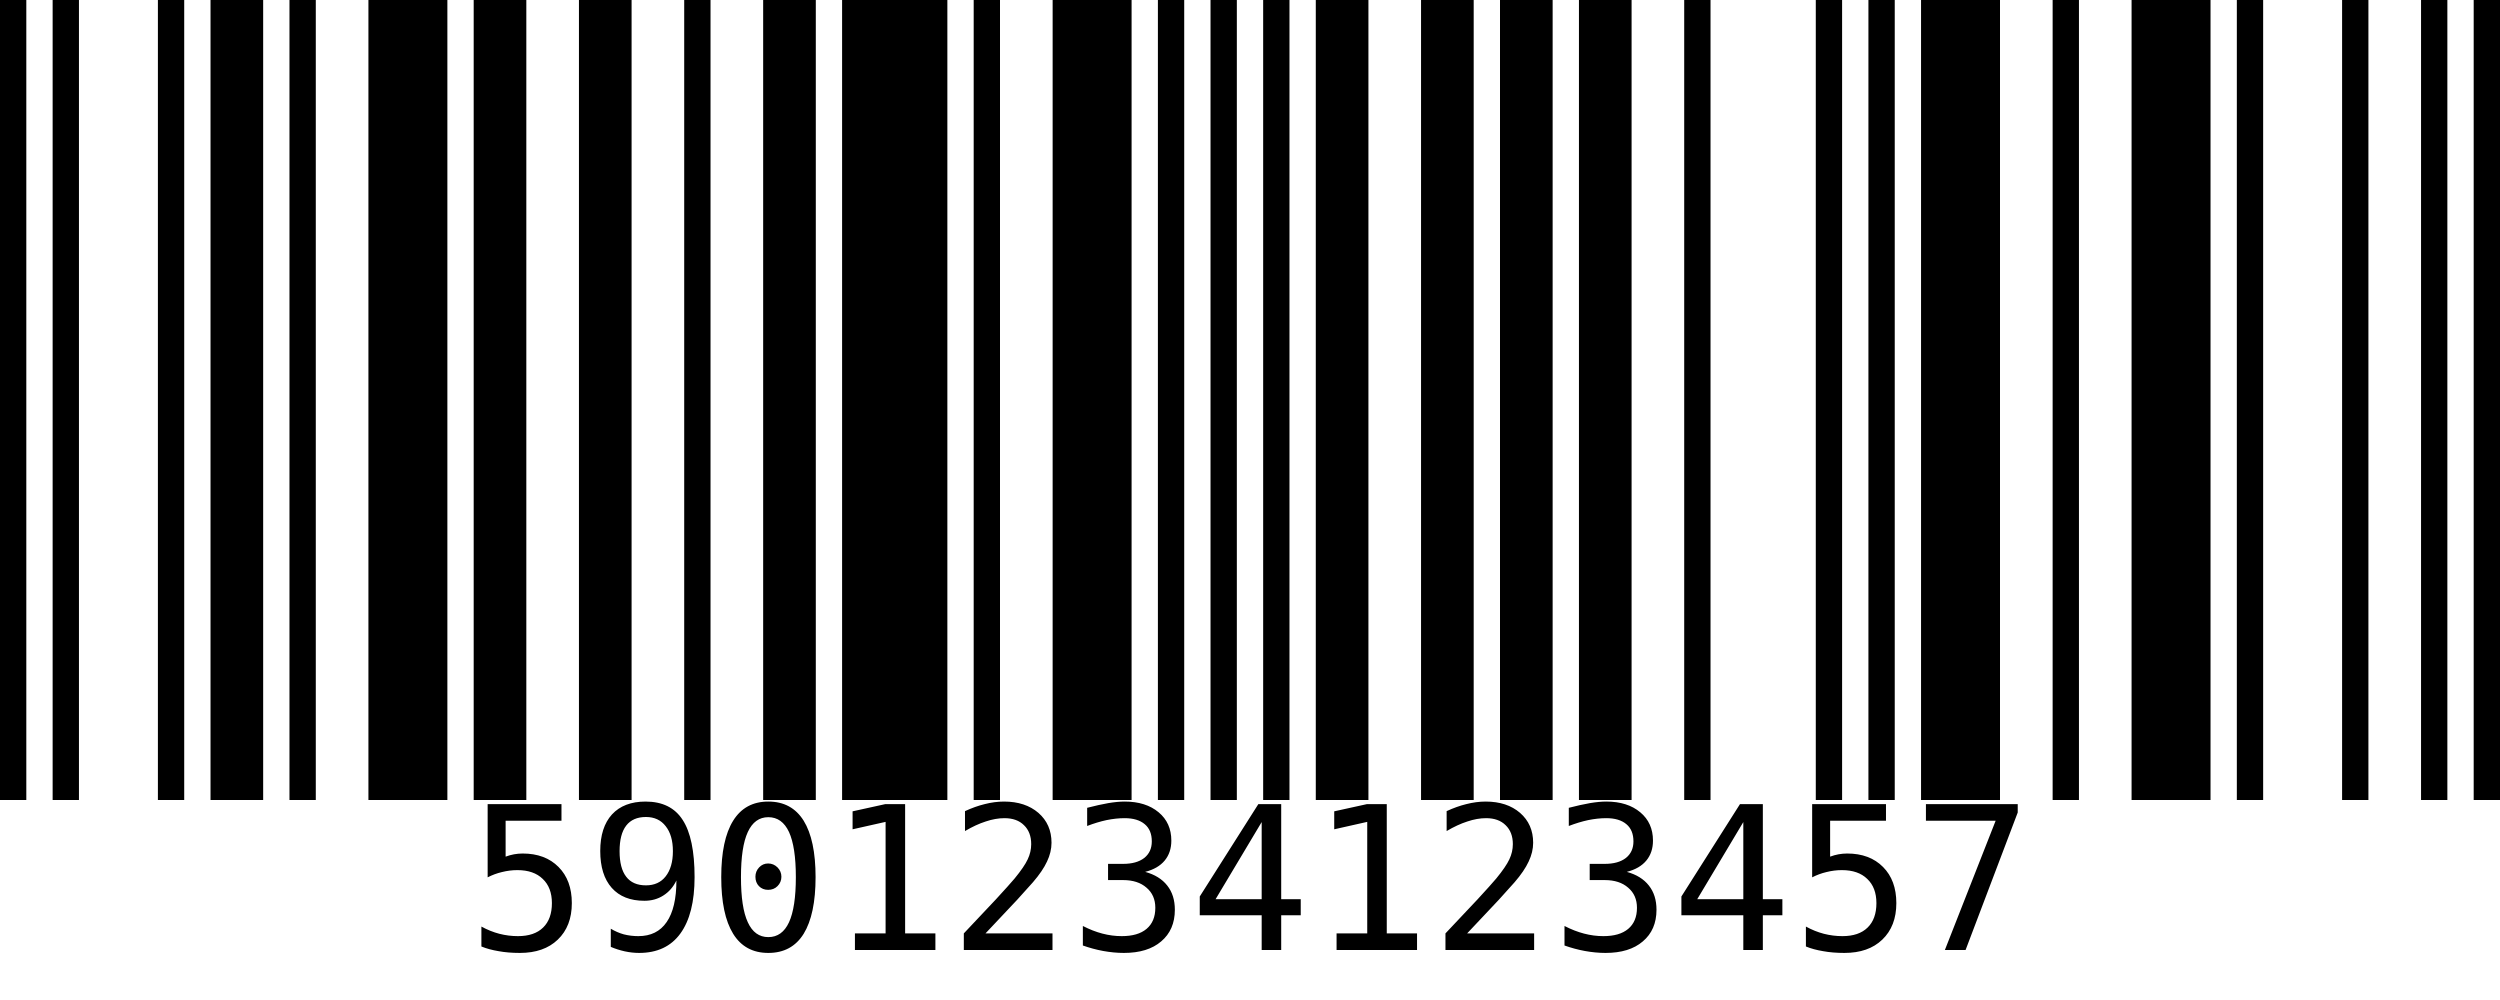
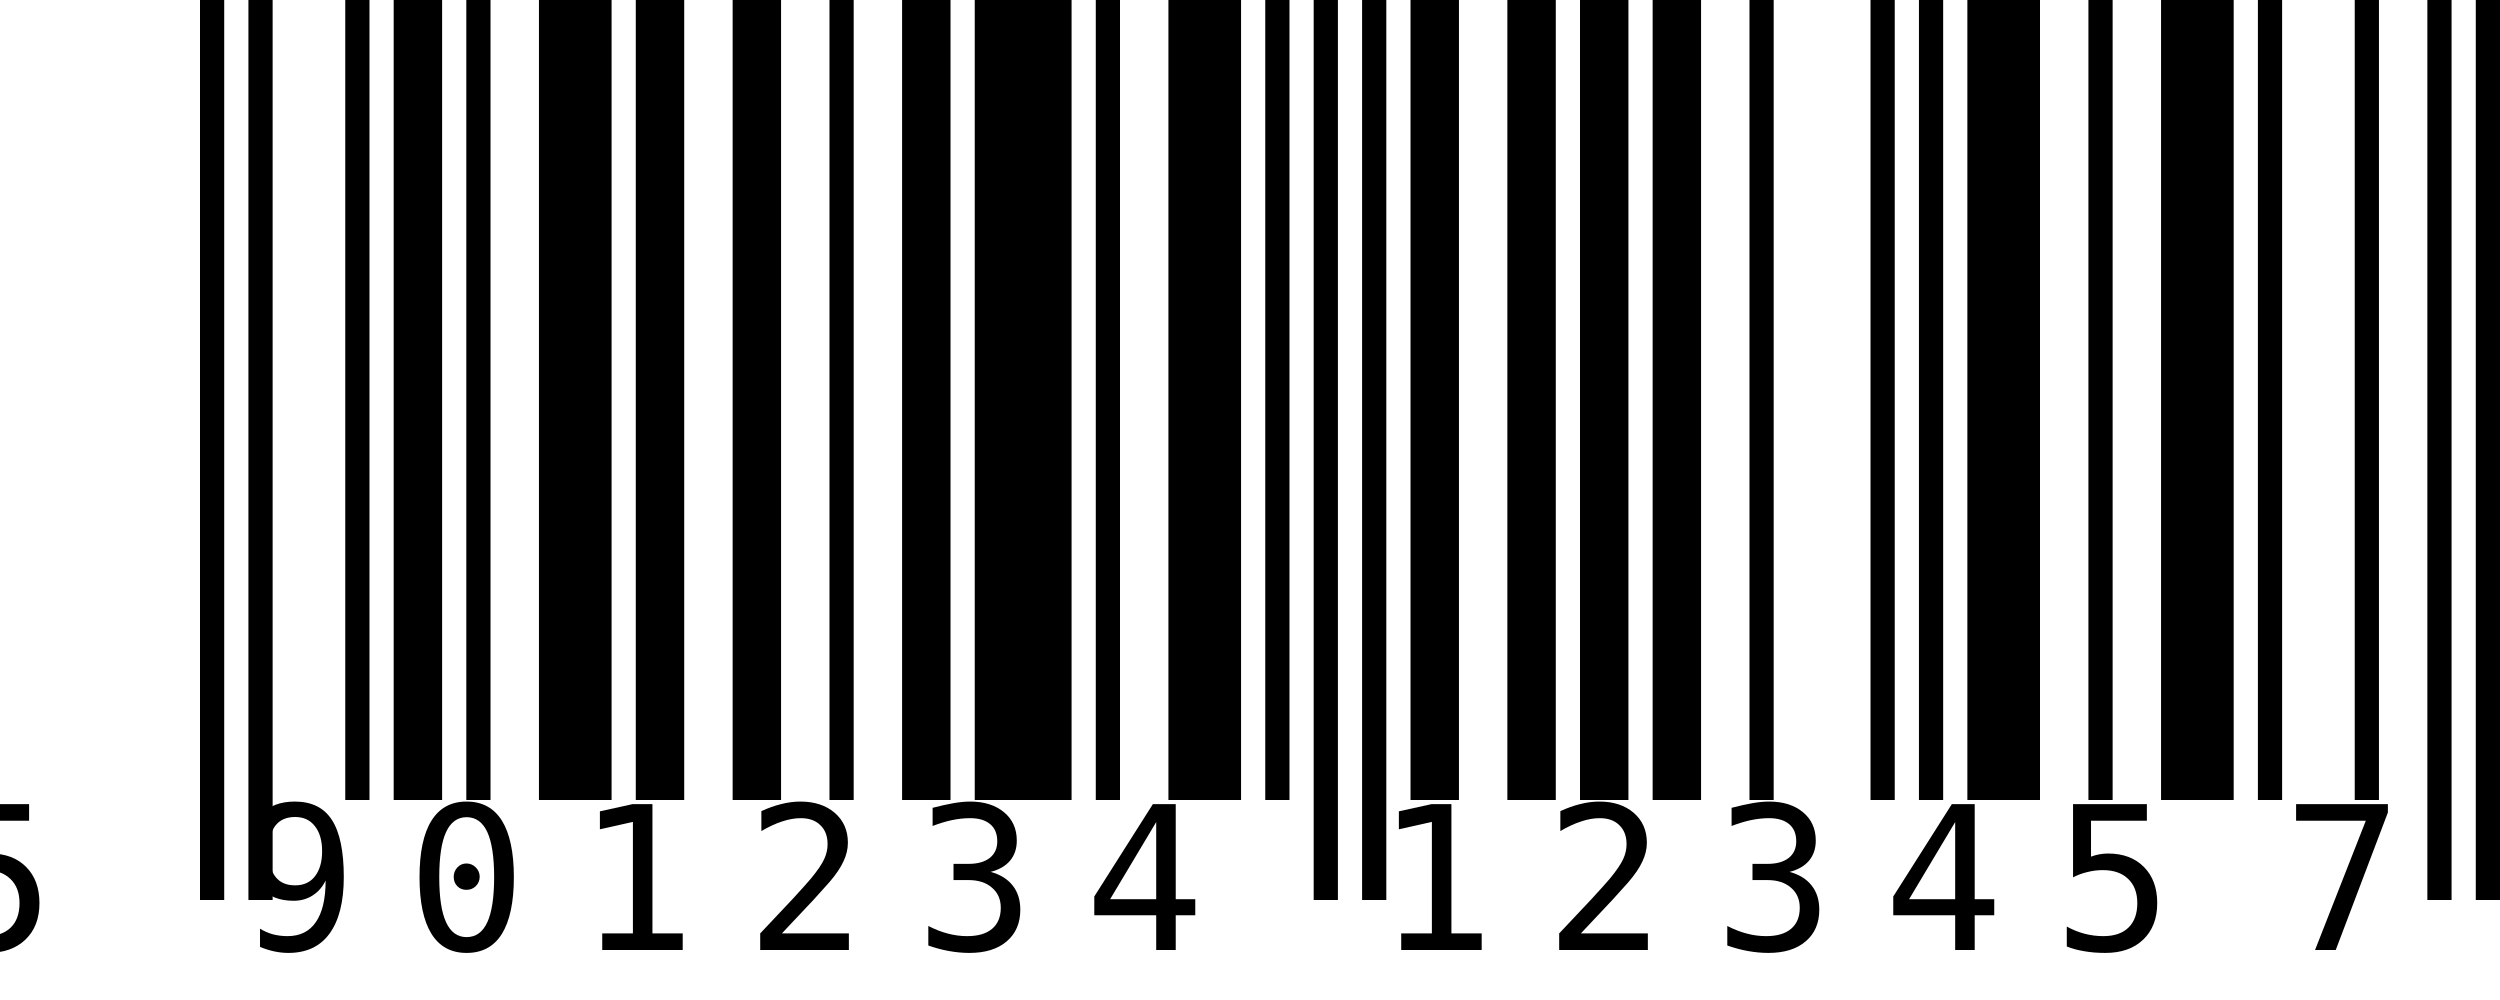
<svg xmlns="http://www.w3.org/2000/svg" viewBox="0 0 200 80">
-   <path d="M 0 0 h 2.105 v 64 h -2.105 z M 4.211 0 h 2.105 v 64 h -2.105 z M 12.632 0 h 2.105 v 64 h -2.105 z M 16.842 0 h 4.211 v 64 h -4.211 z M 23.158 0 h 2.105 v 64 h -2.105 z M 29.474 0 h 6.316 v 64 h -6.316 z M 37.895 0 h 4.211 v 64 h -4.211 z M 46.316 0 h 4.211 v 64 h -4.211 z M 54.737 0 h 2.105 v 64 h -2.105 z M 61.053 0 h 4.211 v 64 h -4.211 z M 67.368 0 h 8.421 v 64 h -8.421 z M 77.895 0 h 2.105 v 64 h -2.105 z M 84.211 0 h 6.316 v 64 h -6.316 z M 92.632 0 h 2.105 v 64 h -2.105 z M 96.842 0 h 2.105 v 64 h -2.105 z M 101.053 0 h 2.105 v 64 h -2.105 z M 105.263 0 h 4.211 v 64 h -4.211 z M 113.684 0 h 4.211 v 64 h -4.211 z M 120 0 h 4.211 v 64 h -4.211 z M 126.316 0 h 4.211 v 64 h -4.211 z M 134.737 0 h 2.105 v 64 h -2.105 z M 145.263 0 h 2.105 v 64 h -2.105 z M 149.474 0 h 2.105 v 64 h -2.105 z M 153.684 0 h 6.316 v 64 h -6.316 z M 164.211 0 h 2.105 v 64 h -2.105 z M 170.526 0 h 6.316 v 64 h -6.316 z M 178.947 0 h 2.105 v 64 h -2.105 z M 187.368 0 h 2.105 v 64 h -2.105 z M 193.684 0 h 2.105 v 64 h -2.105 z M 197.895 0 h 2.105 v 64 h -2.105 z " style="fill: #000000" />
+   <path d="M 16 0 h 1.937 v 72 h -1.937 z M 19.874 0 h 1.937 v 72 h -1.937 z M 27.621 0 h 1.937 v 64 h -1.937 z M 31.495 0 h 3.874 v 64 h -3.874 z M 37.305 0 h 1.937 v 64 h -1.937 z M 43.116 0 h 5.811 v 64 h -5.811 z M 50.863 0 h 3.874 v 64 h -3.874 z M 58.611 0 h 3.874 v 64 h -3.874 z M 66.358 0 h 1.937 v 64 h -1.937 z M 72.168 0 h 3.874 v 64 h -3.874 z M 77.979 0 h 7.747 v 64 h -7.747 z M 87.663 0 h 1.937 v 64 h -1.937 z M 93.474 0 h 5.811 v 64 h -5.811 z M 101.221 0 h 1.937 v 64 h -1.937 z M 105.095 0 h 1.937 v 72 h -1.937 z M 108.968 0 h 1.937 v 72 h -1.937 z M 112.842 0 h 3.874 v 64 h -3.874 z M 120.589 0 h 3.874 v 64 h -3.874 z M 126.4 0 h 3.874 v 64 h -3.874 z M 132.211 0 h 3.874 v 64 h -3.874 z M 139.958 0 h 1.937 v 64 h -1.937 z M 149.642 0 h 1.937 v 64 h -1.937 z M 153.516 0 h 1.937 v 64 h -1.937 z M 157.389 0 h 5.811 v 64 h -5.811 z M 167.074 0 h 1.937 v 64 h -1.937 z M 172.884 0 h 5.811 v 64 h -5.811 z M 180.632 0 h 1.937 v 64 h -1.937 z M 188.379 0 h 1.937 v 64 h -1.937 z M 194.189 0 h 1.937 v 72 h -1.937 z M 198.063 0 h 1.937 v 72 h -1.937 z " style="fill: #000000" />
  <text style="fill: #000000; font-family: &quot;monospace&quot;; font-size: 16px" x="0" y="0">
-     <tspan style="text-anchor: middle" x="100" y="76">5901234123457</tspan>
+     <tspan style="text-anchor: end" x="14.063" y="76">5</tspan>
+     <tspan style="text-anchor: middle" x="28.589" y="76">9</tspan>
+     <tspan style="text-anchor: middle" x="42.147" y="76">0</tspan>
+     <tspan style="text-anchor: middle" x="55.705" y="76">1</tspan>
+     <tspan style="text-anchor: middle" x="69.263" y="76">2</tspan>
+     <tspan style="text-anchor: middle" x="82.821" y="76">3</tspan>
+     <tspan style="text-anchor: middle" x="96.379" y="76">4</tspan>
+     <tspan style="text-anchor: middle" x="119.621" y="76">1</tspan>
+     <tspan style="text-anchor: middle" x="133.179" y="76">2</tspan>
+     <tspan style="text-anchor: middle" x="146.737" y="76">3</tspan>
+     <tspan style="text-anchor: middle" x="160.295" y="76">4</tspan>
+     <tspan style="text-anchor: middle" x="173.853" y="76">5</tspan>
+     <tspan style="text-anchor: middle" x="187.411" y="76">7</tspan>
  </text>
</svg>
